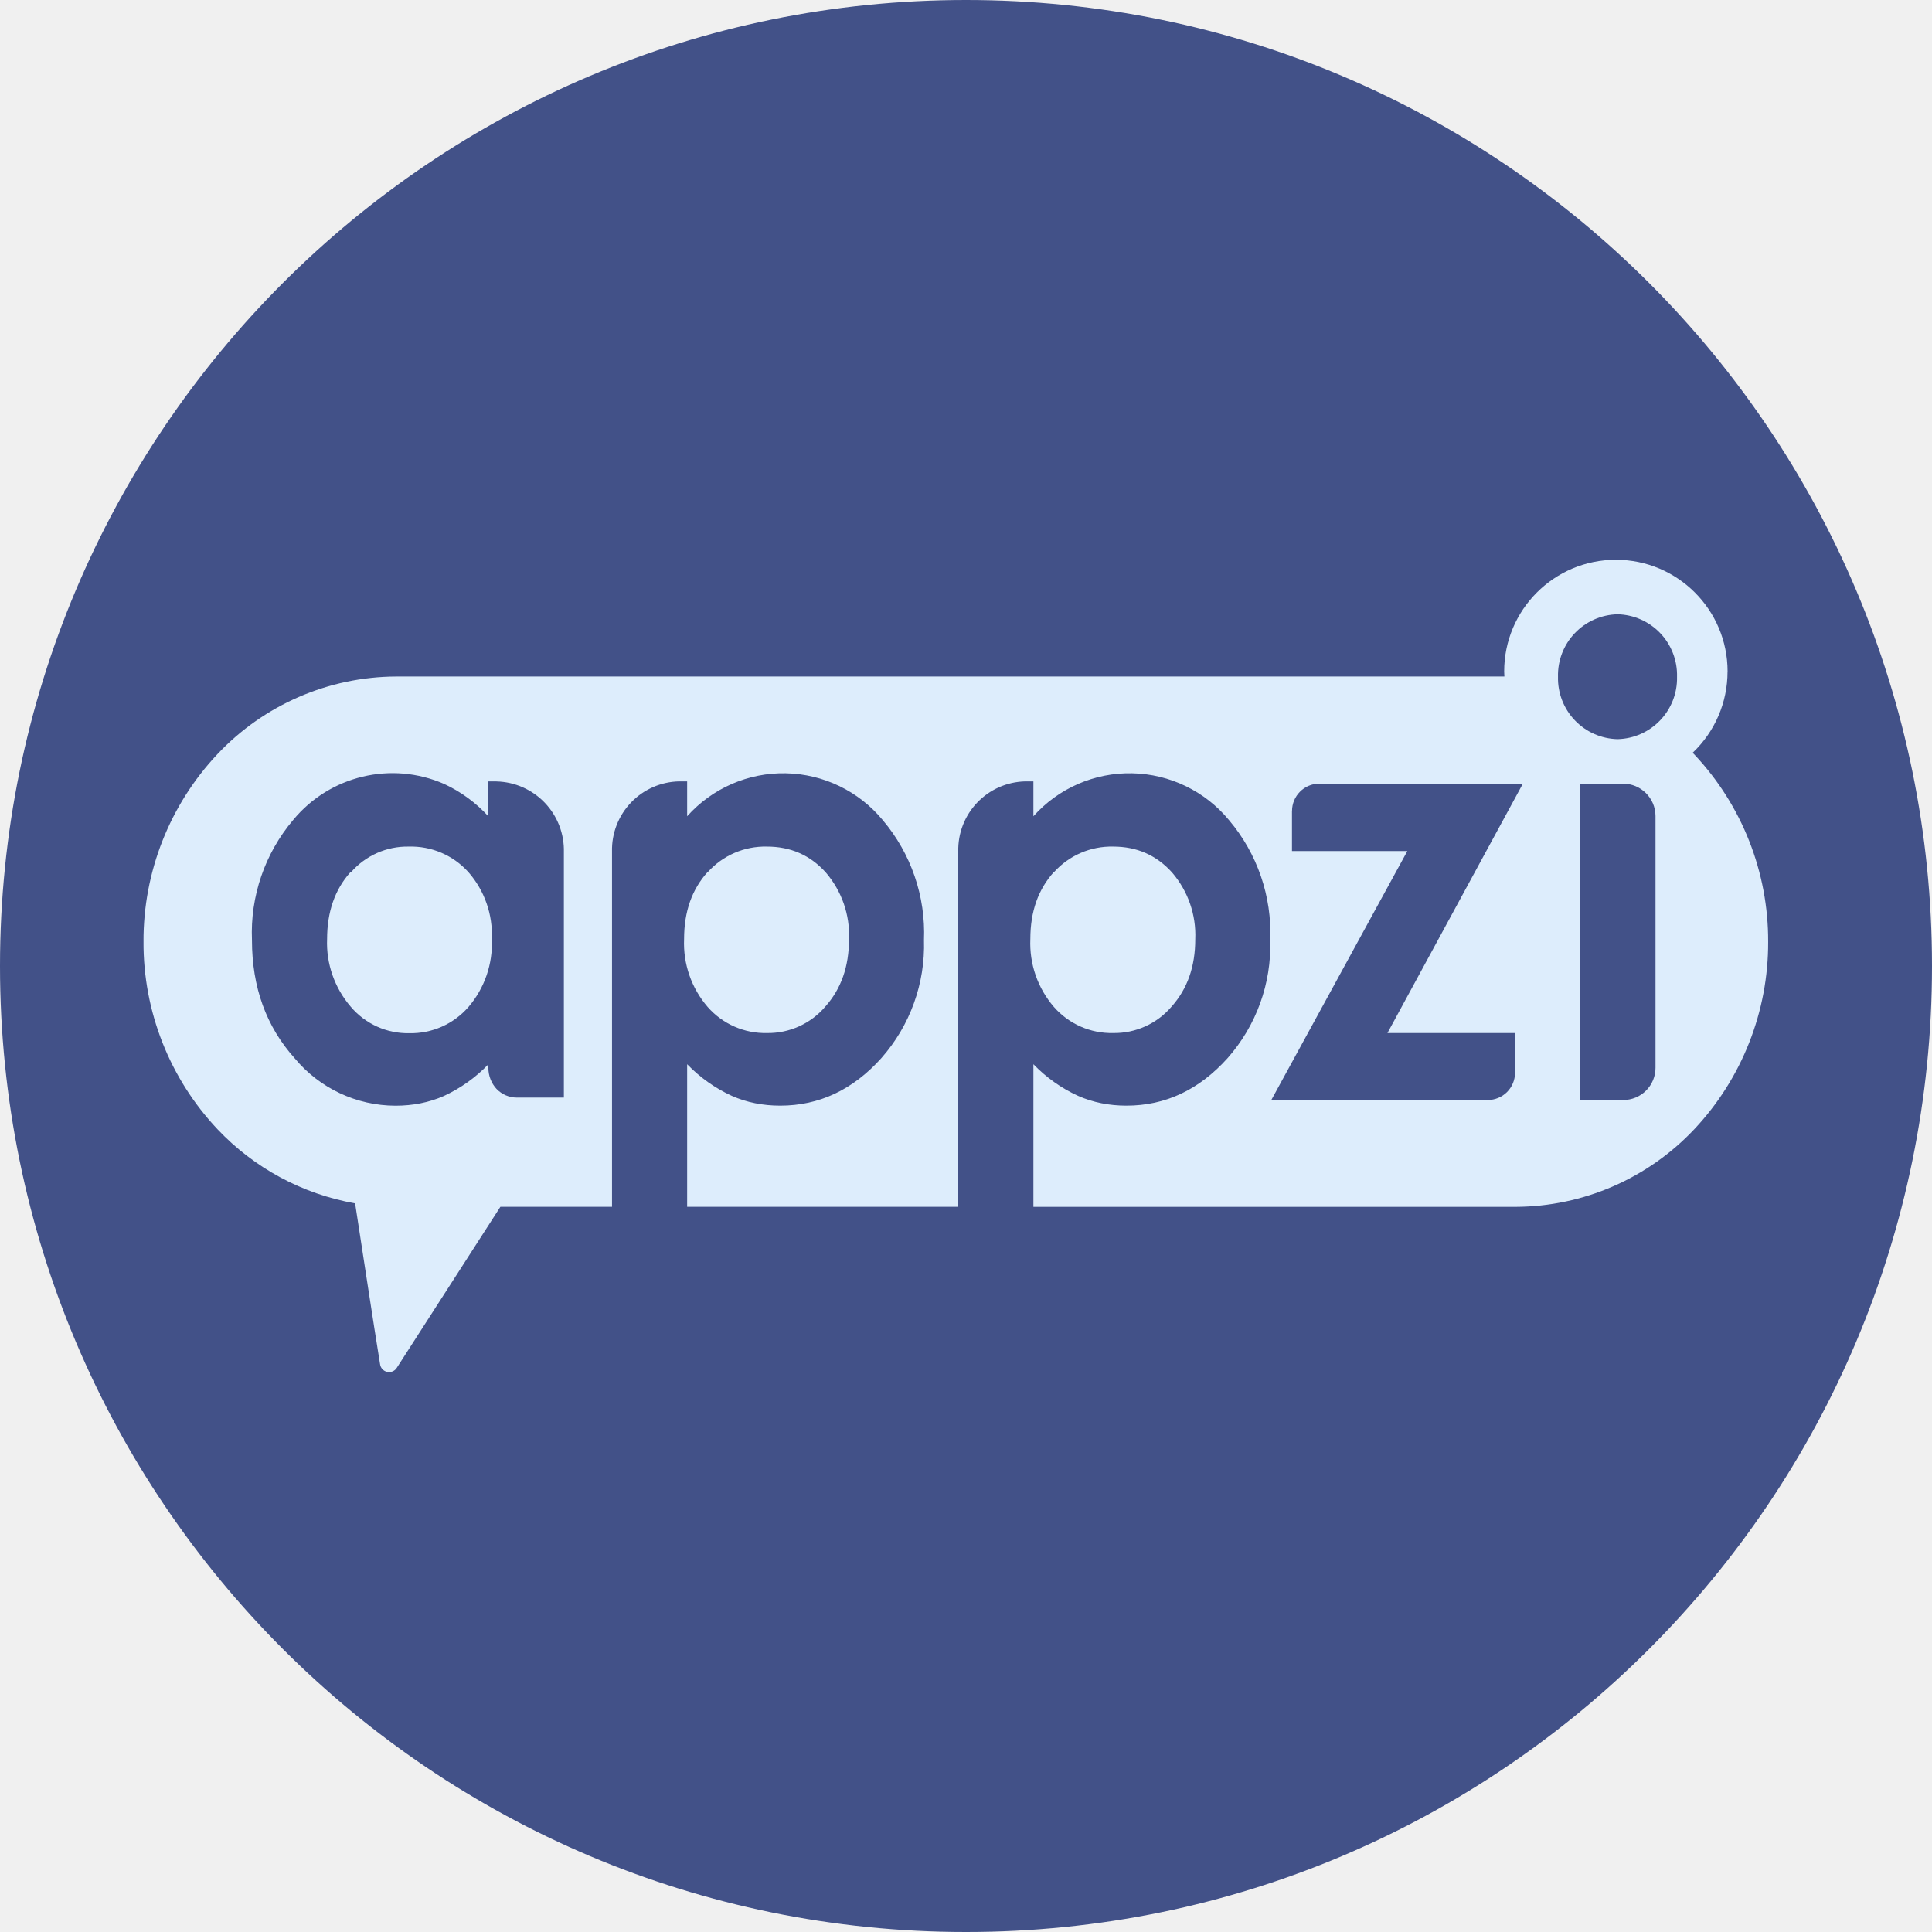
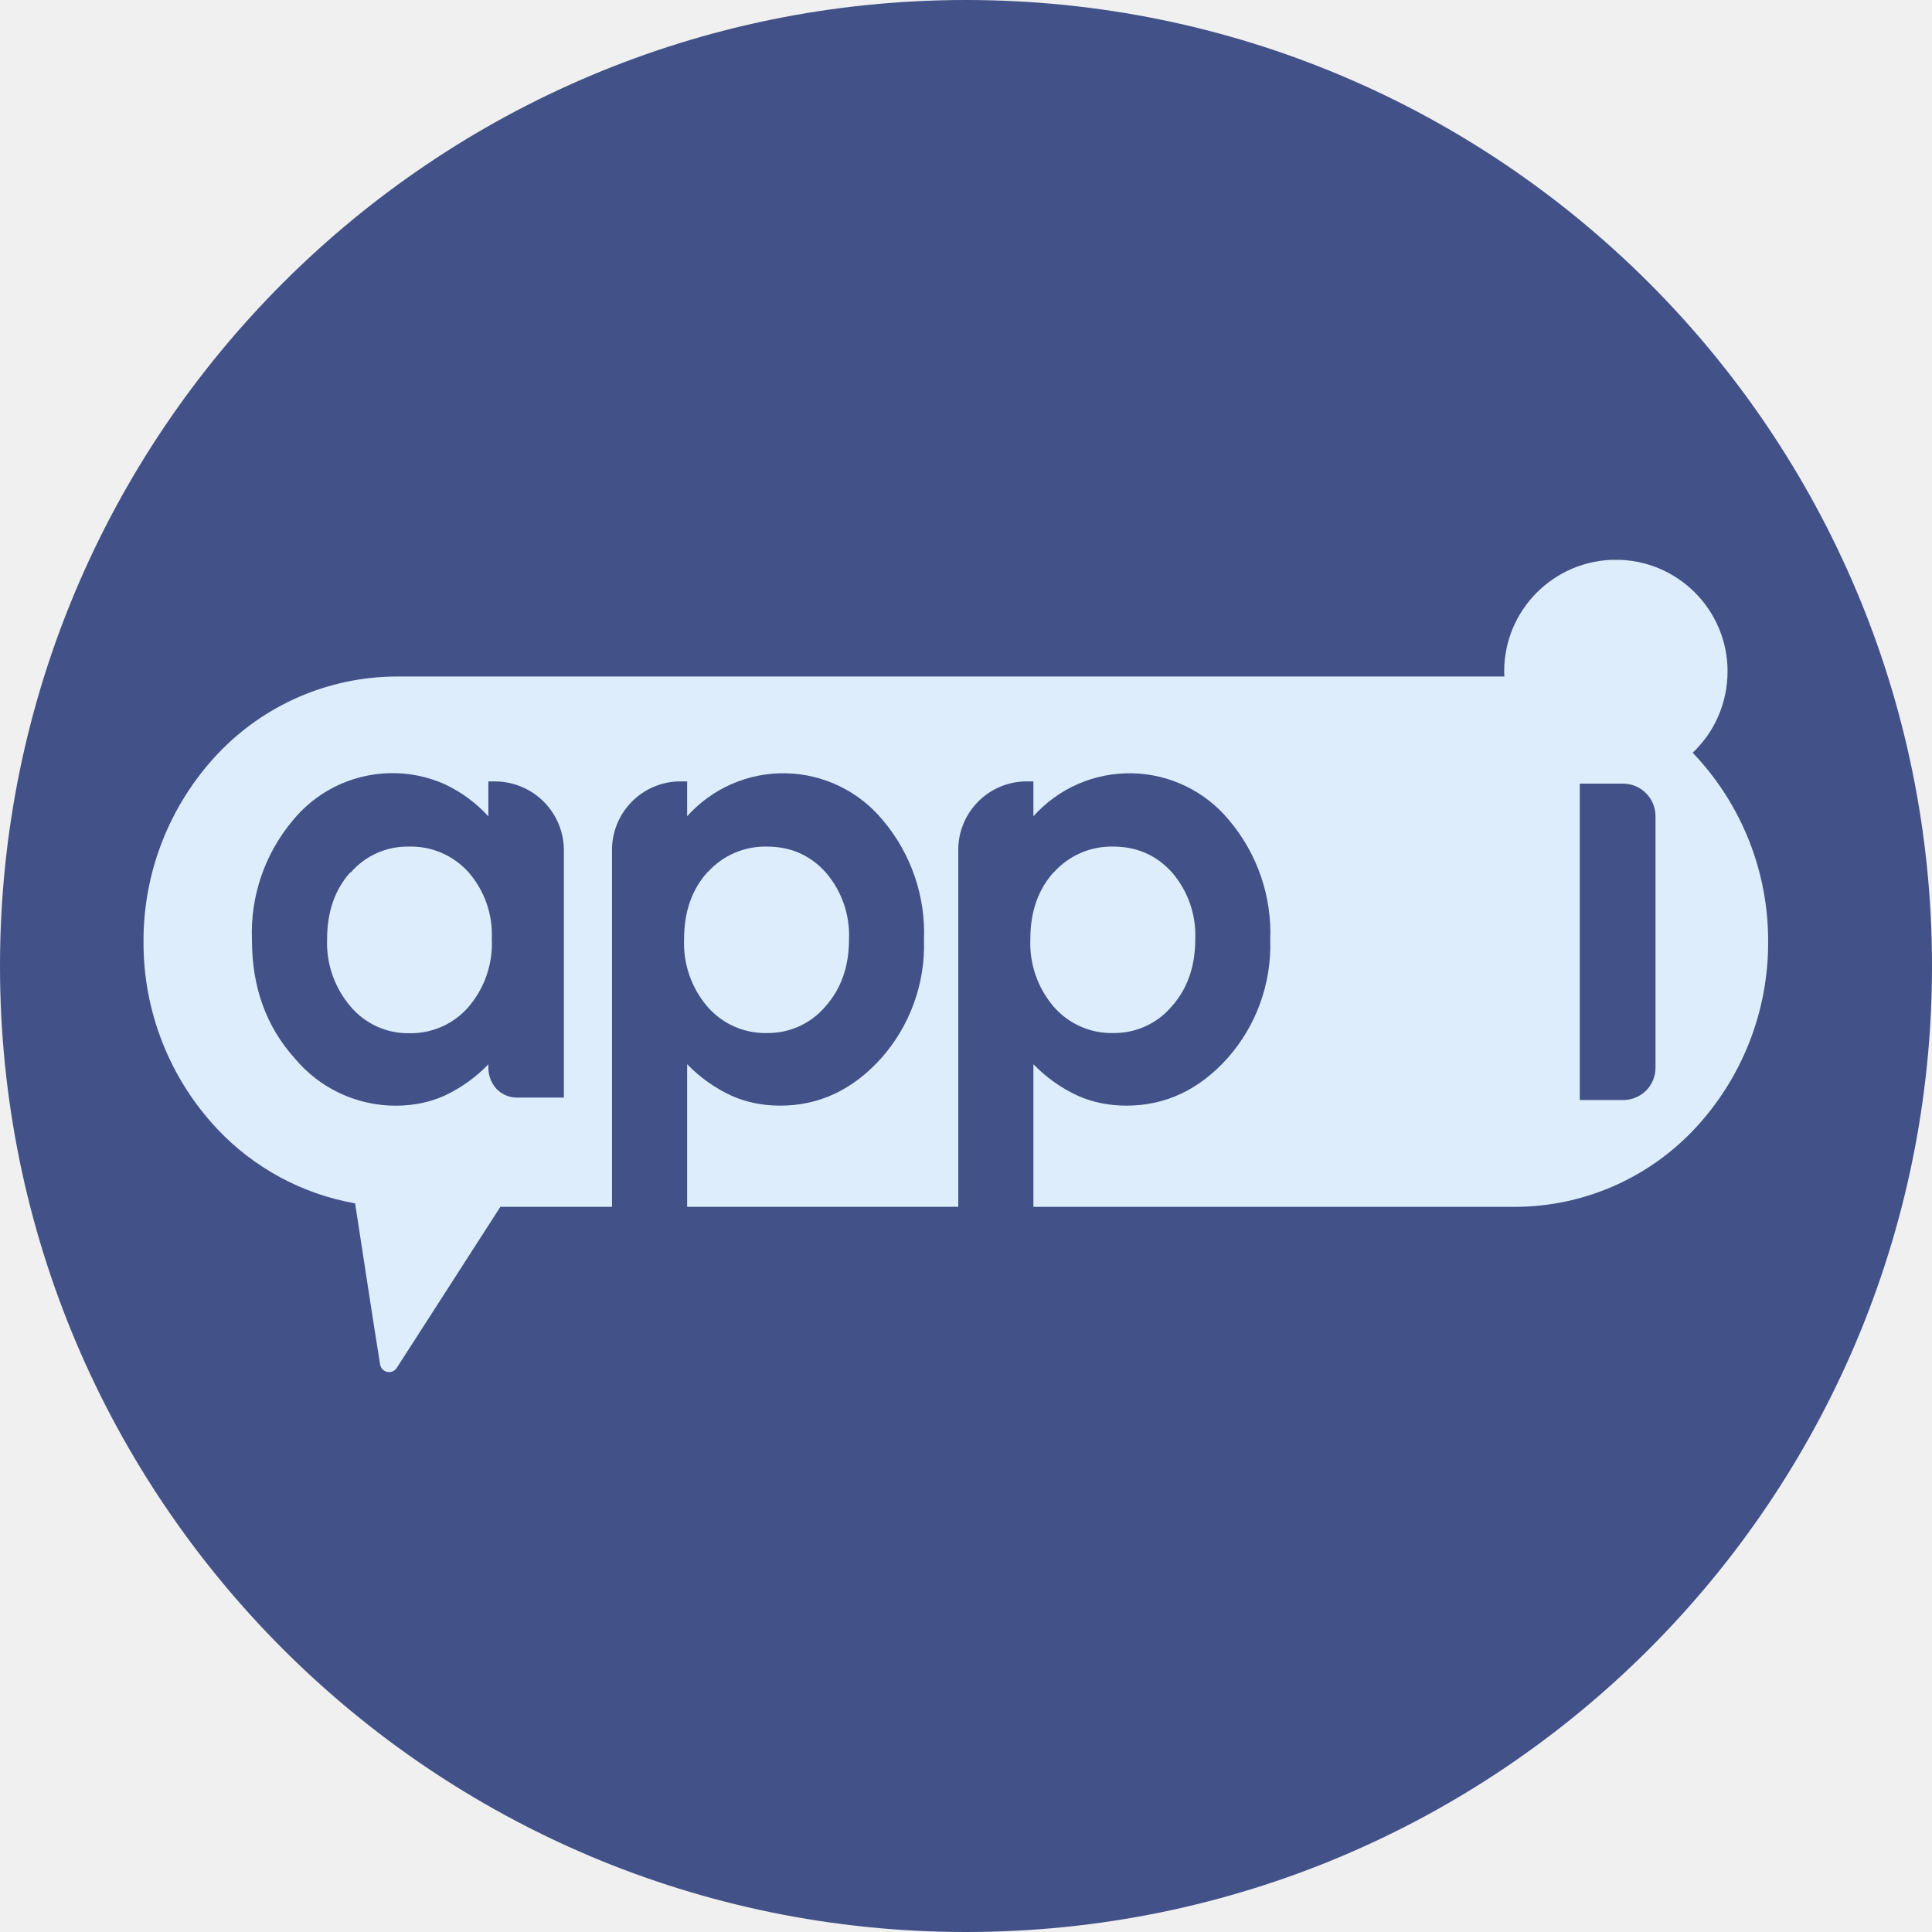
<svg xmlns="http://www.w3.org/2000/svg" width="36" height="36" fill="none" viewBox="0 0 36 36">
  <circle cx="18" cy="18" r="18" fill="#425188" />
  <g fill="#DDEDFC" clip-path="url(#a)">
    <path d="M6.534 16.26a1.394 1.394 0 0 1 1.082-.485 1.438 1.438 0 0 1 1.113.477c.3.343.456.789.435 1.245.022.462-.134.916-.435 1.267a1.42 1.42 0 0 1-1.101.488 1.393 1.393 0 0 1-1.094-.495c-.3-.35-.458-.8-.439-1.26 0-.504.144-.92.432-1.242l.007.004Z" />
-     <path fill-rule="evenodd" d="M32.19 12.513a2.08 2.08 0 0 1-.65 1.514l.03.03a5.067 5.067 0 0 1 1.377 3.493 5.07 5.07 0 0 1-1.377 3.492 4.6 4.6 0 0 1-3.33 1.446h-8.984V19.83c.239.247.521.448.833.59.276.122.579.182.9.182.727 0 1.355-.295 1.885-.885.535-.605.82-1.391.795-2.199a3.255 3.255 0 0 0-.768-2.236 2.403 2.403 0 0 0-3.645-.072v-.65h-.151a1.277 1.277 0 0 0-1.249 1.308v6.619h-5.052V19.83c.239.247.521.447.833.59.276.122.579.182.9.182.727 0 1.355-.295 1.885-.885.535-.605.82-1.391.795-2.199a3.254 3.254 0 0 0-.768-2.236 2.403 2.403 0 0 0-3.645-.072v-.65h-.15a1.277 1.277 0 0 0-1.25 1.308v6.619h-2.08l-1.93 3a.17.17 0 0 1-.182.076.17.17 0 0 1-.13-.143c-.113-.697-.32-2.055-.465-2.997a4.64 4.64 0 0 1-2.565-1.382 5.063 5.063 0 0 1-1.378-3.496 5.071 5.071 0 0 1 1.378-3.493 4.602 4.602 0 0 1 3.33-1.446h20.65l-.004-.094a2.081 2.081 0 0 1 4.163 0ZM9.252 14.56H9.1v.651a2.589 2.589 0 0 0-.821-.602 2.4 2.4 0 0 0-2.816.67 3.254 3.254 0 0 0-.768 2.24c0 .874.265 1.609.795 2.199a2.448 2.448 0 0 0 1.88.885c.326 0 .625-.06.901-.181a2.76 2.76 0 0 0 .829-.59v.067c0 .148.057.288.151.39a.525.525 0 0 0 .379.163h.877v-4.571a1.286 1.286 0 0 0-1.256-1.32Zm14.823.553a.51.51 0 0 1 .507-.511h3.795l-2.524 4.647h2.377v.741a.507.507 0 0 1-.508.507h-4.033l2.535-4.639h-2.15v-.745Zm6.168-.511h-.806v5.895h.81a.6.6 0 0 0 .601-.601v-4.693a.606.606 0 0 0-.605-.601Zm1.006-1.99a1.136 1.136 0 0 1-1.108 1.161 1.135 1.135 0 0 1-1.11-1.162 1.136 1.136 0 0 1 1.11-1.165 1.135 1.135 0 0 1 1.108 1.165Z" clip-rule="evenodd" />
+     <path fillRule="evenodd" d="M32.19 12.513a2.08 2.08 0 0 1-.65 1.514l.03.03a5.067 5.067 0 0 1 1.377 3.493 5.07 5.07 0 0 1-1.377 3.492 4.6 4.6 0 0 1-3.33 1.446h-8.984V19.83c.239.247.521.448.833.59.276.122.579.182.9.182.727 0 1.355-.295 1.885-.885.535-.605.82-1.391.795-2.199a3.255 3.255 0 0 0-.768-2.236 2.403 2.403 0 0 0-3.645-.072v-.65h-.151a1.277 1.277 0 0 0-1.249 1.308v6.619h-5.052V19.83c.239.247.521.447.833.59.276.122.579.182.9.182.727 0 1.355-.295 1.885-.885.535-.605.82-1.391.795-2.199a3.254 3.254 0 0 0-.768-2.236 2.403 2.403 0 0 0-3.645-.072v-.65h-.15a1.277 1.277 0 0 0-1.25 1.308v6.619h-2.08l-1.93 3a.17.17 0 0 1-.182.076.17.17 0 0 1-.13-.143c-.113-.697-.32-2.055-.465-2.997a4.64 4.64 0 0 1-2.565-1.382 5.063 5.063 0 0 1-1.378-3.496 5.071 5.071 0 0 1 1.378-3.493 4.602 4.602 0 0 1 3.33-1.446h20.65l-.004-.094a2.081 2.081 0 0 1 4.163 0ZM9.252 14.56H9.1v.651a2.589 2.589 0 0 0-.821-.602 2.4 2.4 0 0 0-2.816.67 3.254 3.254 0 0 0-.768 2.24c0 .874.265 1.609.795 2.199a2.448 2.448 0 0 0 1.88.885c.326 0 .625-.06.901-.181a2.76 2.76 0 0 0 .829-.59v.067c0 .148.057.288.151.39a.525.525 0 0 0 .379.163h.877v-4.571a1.286 1.286 0 0 0-1.256-1.32Zm14.823.553a.51.51 0 0 1 .507-.511h3.795l-2.524 4.647h2.377v.741a.507.507 0 0 1-.508.507h-4.033l2.535-4.639h-2.15v-.745Zm6.168-.511h-.806v5.895h.81a.6.6 0 0 0 .601-.601v-4.693a.606.606 0 0 0-.605-.601Zm1.006-1.99a1.136 1.136 0 0 1-1.108 1.161 1.135 1.135 0 0 1-1.11-1.162 1.136 1.136 0 0 1 1.11-1.165 1.135 1.135 0 0 1 1.108 1.165Z" clip-rule="evenodd" />
    <path d="M13.187 16.252a1.438 1.438 0 0 1 1.104-.477c.44 0 .807.159 1.098.484.296.345.45.788.431 1.241 0 .511-.147.927-.442 1.257a1.4 1.4 0 0 1-1.087.492 1.426 1.426 0 0 1-1.104-.485 1.817 1.817 0 0 1-.44-1.267c0-.515.148-.927.44-1.25v.005Zm6.452 0a1.44 1.44 0 0 1 1.105-.477c.438 0 .805.159 1.097.484.296.345.45.788.431 1.241 0 .511-.147.927-.442 1.257a1.4 1.4 0 0 1-1.086.492 1.426 1.426 0 0 1-1.105-.485 1.816 1.816 0 0 1-.44-1.267c0-.515.148-.927.44-1.25v.005Z" />
  </g>
  <defs>
    <clipPath id="a">
      <path fill="#fff" d="M2.674 10.432h30.651v15.136H2.675z" />
    </clipPath>
  </defs>
</svg>
